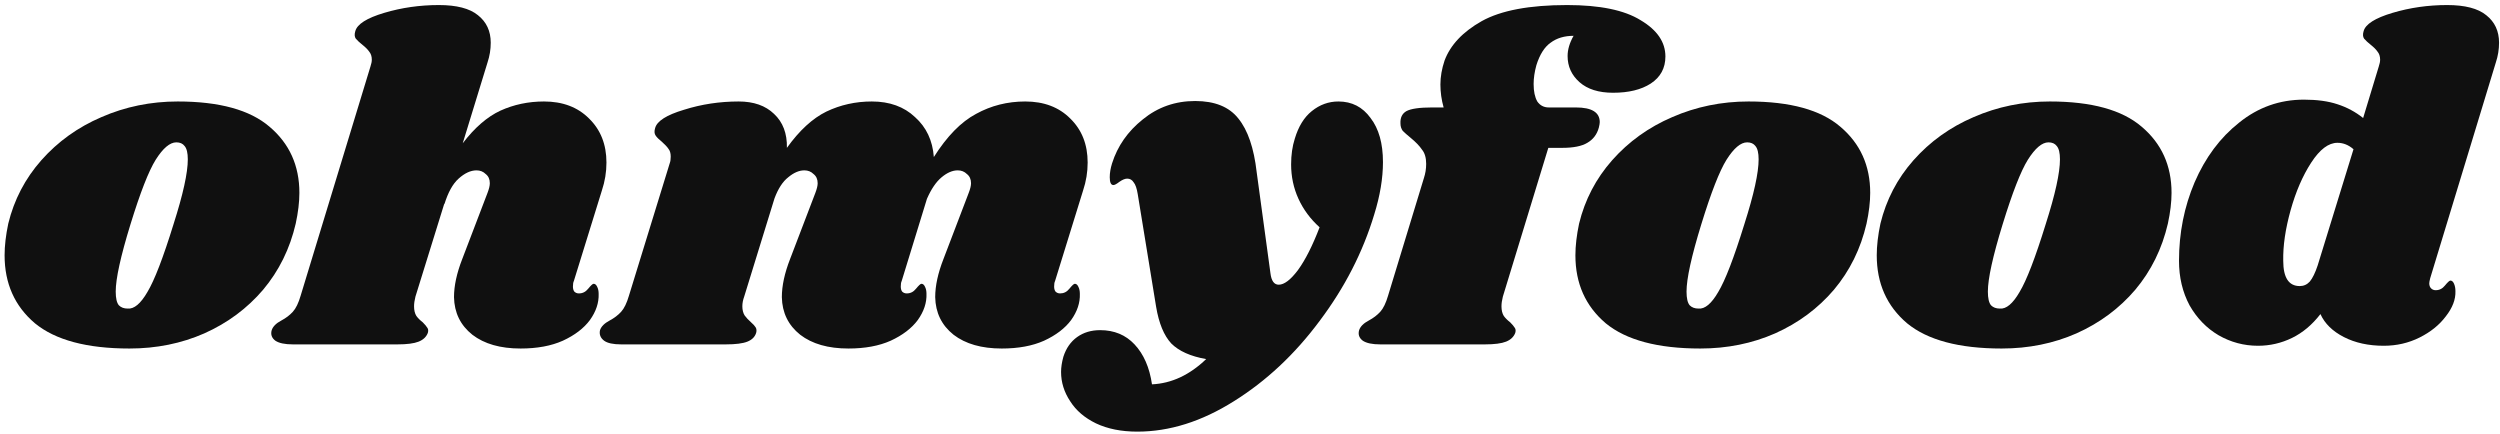
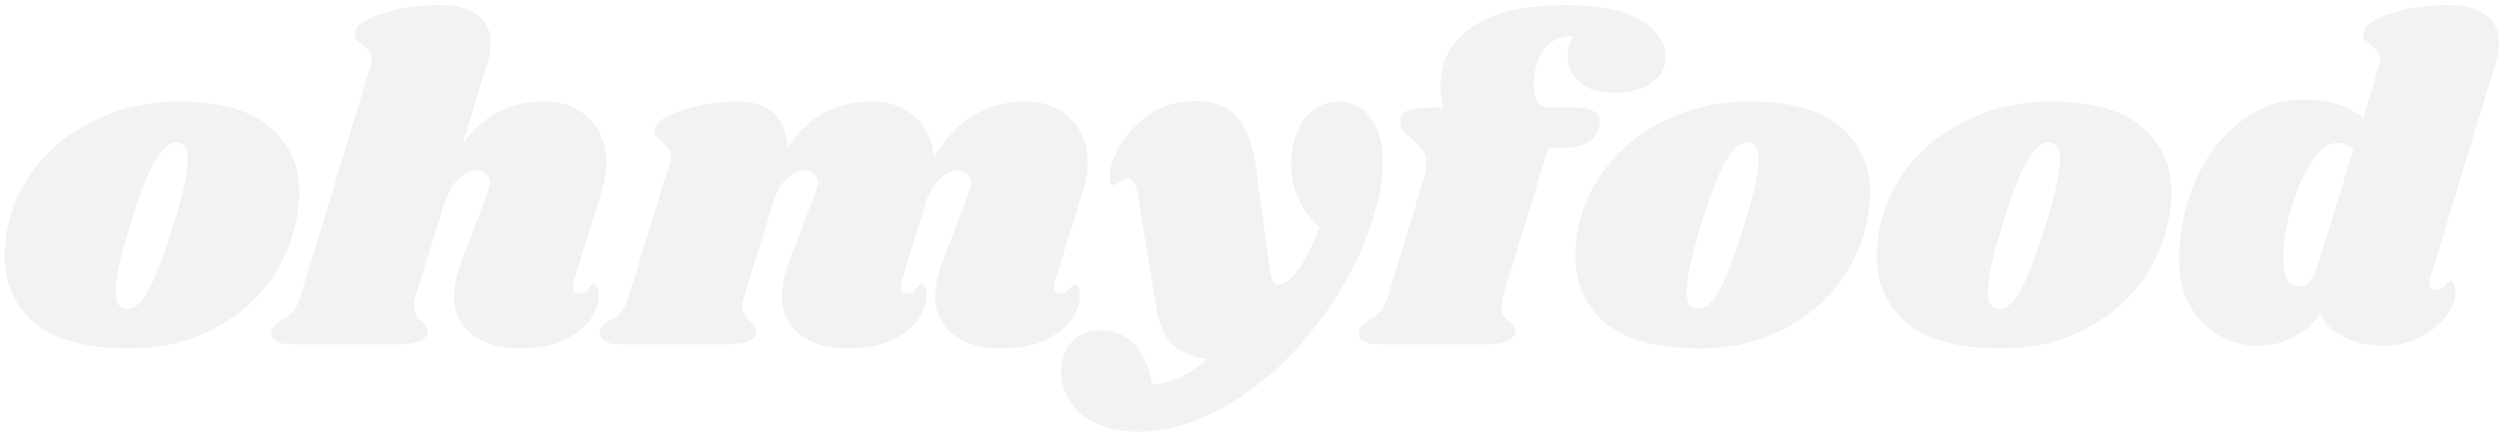
<svg xmlns="http://www.w3.org/2000/svg" width="196" height="34" viewBox="0 0 196 34" fill="none">
-   <path d="M13.932 7.956C17.196 7.956 19.596 8.616 21.132 9.936C22.692 11.256 23.472 12.984 23.472 15.12C23.472 15.84 23.376 16.644 23.184 17.532C22.728 19.5 21.876 21.228 20.628 22.716C19.38 24.18 17.844 25.32 16.02 26.136C14.22 26.928 12.264 27.324 10.152 27.324C6.816 27.324 4.344 26.664 2.736 25.344C1.152 24 0.36 22.224 0.36 20.016C0.36 19.272 0.456 18.444 0.648 17.532C1.104 15.66 1.968 14.004 3.24 12.564C4.536 11.1 6.108 9.972 7.956 9.18C9.828 8.364 11.82 7.956 13.932 7.956ZM13.824 11.16C13.32 11.16 12.78 11.616 12.204 12.528C11.652 13.416 10.992 15.108 10.224 17.604C9.456 20.1 9.072 21.852 9.072 22.86C9.072 23.388 9.156 23.748 9.324 23.94C9.492 24.108 9.72 24.192 10.008 24.192C10.512 24.24 11.028 23.808 11.556 22.896C12.108 21.984 12.792 20.208 13.608 17.568C14.352 15.24 14.724 13.548 14.724 12.492C14.724 11.988 14.64 11.64 14.472 11.448C14.328 11.256 14.112 11.16 13.824 11.16Z" fill="#101010" />
-   <path d="M44.99 22.032C44.942 22.128 44.918 22.272 44.918 22.464C44.918 22.632 44.954 22.764 45.026 22.86C45.122 22.956 45.242 23.004 45.386 23.004C45.674 23.004 45.914 22.884 46.106 22.644C46.322 22.38 46.466 22.248 46.538 22.248C46.658 22.248 46.754 22.332 46.826 22.5C46.898 22.644 46.934 22.824 46.934 23.04C46.958 23.736 46.73 24.42 46.25 25.092C45.77 25.74 45.062 26.28 44.126 26.712C43.214 27.12 42.11 27.324 40.814 27.324C39.23 27.324 37.97 26.964 37.034 26.244C36.098 25.5 35.618 24.516 35.594 23.292C35.594 22.404 35.81 21.408 36.242 20.304L38.222 15.12C38.342 14.808 38.402 14.556 38.402 14.364C38.402 14.052 38.294 13.812 38.078 13.644C37.886 13.452 37.646 13.356 37.358 13.356C36.902 13.356 36.434 13.572 35.954 14.004C35.498 14.412 35.126 15.084 34.838 16.02V15.948L32.57 23.256C32.498 23.544 32.462 23.796 32.462 24.012C32.462 24.324 32.522 24.576 32.642 24.768C32.762 24.936 32.93 25.104 33.146 25.272C33.314 25.44 33.434 25.584 33.506 25.704C33.578 25.8 33.59 25.932 33.542 26.1C33.422 26.412 33.182 26.64 32.822 26.784C32.462 26.928 31.91 27 31.166 27H22.958C22.334 27 21.878 26.904 21.59 26.712C21.302 26.496 21.206 26.22 21.302 25.884C21.398 25.596 21.65 25.344 22.058 25.128C22.418 24.936 22.718 24.708 22.958 24.444C23.198 24.18 23.402 23.76 23.57 23.184L29.042 5.22C29.114 5.004 29.15 4.824 29.15 4.68C29.15 4.416 29.078 4.2 28.934 4.032C28.814 3.864 28.646 3.696 28.43 3.528C28.19 3.336 28.01 3.168 27.89 3.024C27.794 2.88 27.782 2.688 27.854 2.448C27.998 1.896 28.754 1.416 30.122 1.008C31.49 0.6 32.918 0.396 34.406 0.396C35.798 0.396 36.818 0.66 37.466 1.188C38.138 1.716 38.474 2.436 38.474 3.348C38.474 3.876 38.39 4.392 38.222 4.896L36.278 11.232C37.214 10.008 38.198 9.156 39.23 8.676C40.286 8.196 41.426 7.956 42.65 7.956C44.114 7.956 45.29 8.4 46.178 9.288C47.09 10.176 47.546 11.328 47.546 12.744C47.546 13.488 47.426 14.22 47.186 14.94L44.99 22.032Z" fill="#101010" />
-   <path d="M82.716 22.032C82.668 22.128 82.644 22.272 82.644 22.464C82.644 22.632 82.68 22.764 82.752 22.86C82.849 22.956 82.969 23.004 83.112 23.004C83.4 23.004 83.641 22.884 83.832 22.644C84.049 22.38 84.192 22.248 84.264 22.248C84.385 22.248 84.481 22.332 84.552 22.5C84.624 22.644 84.66 22.824 84.66 23.04C84.684 23.736 84.457 24.42 83.977 25.092C83.496 25.74 82.788 26.28 81.853 26.712C80.941 27.12 79.837 27.324 78.54 27.324C76.957 27.324 75.697 26.964 74.76 26.244C73.825 25.5 73.344 24.516 73.32 23.292C73.32 22.404 73.537 21.408 73.969 20.304L75.948 15.12C76.069 14.808 76.129 14.556 76.129 14.364C76.129 14.052 76.02 13.812 75.805 13.644C75.612 13.452 75.373 13.356 75.085 13.356C74.677 13.356 74.257 13.536 73.825 13.896C73.392 14.256 73.008 14.82 72.672 15.588L70.692 22.032C70.644 22.128 70.621 22.272 70.621 22.464C70.621 22.632 70.656 22.764 70.728 22.86C70.825 22.956 70.945 23.004 71.088 23.004C71.376 23.004 71.617 22.884 71.808 22.644C72.025 22.38 72.168 22.248 72.24 22.248C72.361 22.248 72.457 22.332 72.528 22.5C72.6 22.644 72.636 22.824 72.636 23.04C72.66 23.736 72.433 24.42 71.953 25.092C71.472 25.74 70.764 26.28 69.829 26.712C68.916 27.12 67.812 27.324 66.516 27.324C64.933 27.324 63.672 26.964 62.736 26.244C61.8 25.5 61.321 24.516 61.297 23.292C61.297 22.404 61.513 21.408 61.944 20.304L63.925 15.12C64.044 14.808 64.105 14.556 64.105 14.364C64.105 14.052 63.996 13.812 63.781 13.644C63.589 13.452 63.349 13.356 63.06 13.356C62.653 13.356 62.233 13.536 61.8 13.896C61.368 14.232 61.008 14.784 60.721 15.552L58.344 23.256C58.248 23.52 58.2 23.772 58.2 24.012C58.2 24.3 58.261 24.54 58.38 24.732C58.501 24.9 58.669 25.08 58.885 25.272C59.053 25.416 59.172 25.548 59.245 25.668C59.316 25.788 59.328 25.932 59.281 26.1C59.184 26.412 58.956 26.64 58.596 26.784C58.236 26.928 57.672 27 56.904 27H48.697C48.072 27 47.629 26.904 47.364 26.712C47.077 26.496 46.968 26.22 47.041 25.884C47.136 25.596 47.389 25.344 47.797 25.128C48.157 24.936 48.456 24.708 48.697 24.444C48.937 24.18 49.141 23.76 49.309 23.184L52.513 12.78C52.56 12.66 52.584 12.492 52.584 12.276C52.584 12.012 52.525 11.808 52.404 11.664C52.309 11.52 52.141 11.34 51.901 11.124C51.66 10.932 51.492 10.764 51.397 10.62C51.3 10.476 51.288 10.284 51.361 10.044C51.505 9.492 52.261 9.012 53.629 8.604C54.996 8.172 56.425 7.956 57.913 7.956C59.089 7.956 60.013 8.28 60.684 8.928C61.38 9.576 61.717 10.464 61.693 11.592C62.676 10.224 63.709 9.276 64.788 8.748C65.892 8.22 67.081 7.956 68.353 7.956C69.745 7.956 70.873 8.364 71.737 9.18C72.624 9.972 73.117 11.016 73.213 12.312C74.245 10.68 75.349 9.552 76.525 8.928C77.701 8.28 78.984 7.956 80.376 7.956C81.841 7.956 83.016 8.4 83.904 9.288C84.817 10.176 85.272 11.328 85.272 12.744C85.272 13.488 85.153 14.22 84.912 14.94L82.716 22.032Z" fill="#101010" />
-   <path d="M104.932 7.956C105.988 7.956 106.828 8.388 107.452 9.252C108.1 10.092 108.424 11.244 108.424 12.708C108.424 13.98 108.196 15.348 107.74 16.812C106.852 19.764 105.424 22.548 103.456 25.164C101.512 27.78 99.267 29.88 96.724 31.464C94.204 33.048 91.684 33.84 89.164 33.84C87.916 33.84 86.835 33.624 85.924 33.192C85.035 32.76 84.364 32.184 83.907 31.464C83.427 30.744 83.188 29.976 83.188 29.16C83.188 28.8 83.248 28.404 83.368 27.972C83.584 27.3 83.944 26.784 84.448 26.424C84.951 26.064 85.552 25.884 86.248 25.884C87.352 25.884 88.251 26.256 88.948 27C89.668 27.768 90.124 28.812 90.316 30.132C91.852 30.06 93.267 29.4 94.564 28.152C93.34 27.936 92.427 27.528 91.828 26.928C91.251 26.304 90.856 25.344 90.639 24.048L89.2 15.228C89.127 14.772 89.019 14.46 88.876 14.292C88.755 14.1 88.588 14.004 88.372 14.004C88.204 14.004 87.999 14.088 87.76 14.256C87.543 14.424 87.388 14.508 87.291 14.508C87.1 14.508 87.004 14.304 87.004 13.896C87.004 13.56 87.064 13.2 87.183 12.816C87.615 11.448 88.42 10.296 89.596 9.36C90.772 8.4 92.139 7.92 93.7 7.92C95.236 7.92 96.364 8.376 97.084 9.288C97.828 10.2 98.308 11.604 98.524 13.5L99.603 21.42C99.675 22.02 99.891 22.32 100.252 22.32C100.684 22.32 101.188 21.936 101.764 21.168C102.34 20.376 102.904 19.26 103.456 17.82C102.736 17.172 102.184 16.428 101.8 15.588C101.416 14.748 101.224 13.848 101.224 12.888C101.224 12.144 101.32 11.472 101.512 10.872C101.8 9.912 102.244 9.192 102.844 8.712C103.468 8.208 104.164 7.956 104.932 7.956Z" fill="#101010" />
-   <path d="M122.864 0.396C125.432 0.396 127.352 0.792 128.624 1.584C129.92 2.352 130.568 3.3 130.568 4.428C130.568 5.34 130.184 6.048 129.416 6.552C128.672 7.032 127.688 7.272 126.464 7.272C125.336 7.272 124.46 6.996 123.836 6.444C123.212 5.892 122.9 5.208 122.9 4.392C122.9 3.888 123.056 3.36 123.368 2.808C122.648 2.808 122.048 2.988 121.568 3.348C121.088 3.684 120.716 4.272 120.452 5.112C120.308 5.64 120.236 6.132 120.236 6.588C120.236 7.164 120.332 7.62 120.524 7.956C120.74 8.268 121.04 8.424 121.424 8.424H123.548C124.796 8.424 125.42 8.808 125.42 9.576C125.42 9.672 125.396 9.816 125.348 10.008C125.204 10.536 124.904 10.932 124.448 11.196C124.016 11.46 123.356 11.592 122.468 11.592H121.388L117.824 23.256C117.752 23.544 117.716 23.796 117.716 24.012C117.716 24.324 117.776 24.576 117.896 24.768C118.016 24.936 118.184 25.104 118.4 25.272C118.568 25.44 118.688 25.584 118.76 25.704C118.832 25.8 118.844 25.932 118.796 26.1C118.676 26.412 118.436 26.64 118.076 26.784C117.716 26.928 117.164 27 116.42 27H108.212C107.588 27 107.132 26.904 106.844 26.712C106.556 26.496 106.46 26.22 106.556 25.884C106.652 25.596 106.904 25.344 107.312 25.128C107.672 24.936 107.972 24.708 108.212 24.444C108.452 24.18 108.656 23.76 108.824 23.184L111.632 13.968C111.752 13.608 111.812 13.236 111.812 12.852C111.812 12.372 111.704 12 111.488 11.736C111.296 11.448 110.996 11.136 110.588 10.8C110.324 10.584 110.12 10.404 109.976 10.26C109.856 10.092 109.796 9.9 109.796 9.684C109.772 9.228 109.928 8.904 110.264 8.712C110.624 8.52 111.296 8.424 112.28 8.424H113.18C113.012 7.824 112.928 7.224 112.928 6.624C112.928 6.024 113.036 5.4 113.252 4.752C113.708 3.528 114.68 2.496 116.168 1.656C117.68 0.816 119.912 0.396 122.864 0.396Z" fill="#101010" />
-   <path d="M137.084 7.956C140.348 7.956 142.748 8.616 144.284 9.936C145.844 11.256 146.624 12.984 146.624 15.12C146.624 15.84 146.528 16.644 146.336 17.532C145.88 19.5 145.028 21.228 143.78 22.716C142.532 24.18 140.996 25.32 139.172 26.136C137.372 26.928 135.416 27.324 133.304 27.324C129.968 27.324 127.496 26.664 125.888 25.344C124.304 24 123.512 22.224 123.512 20.016C123.512 19.272 123.608 18.444 123.8 17.532C124.256 15.66 125.12 14.004 126.392 12.564C127.688 11.1 129.26 9.972 131.108 9.18C132.98 8.364 134.972 7.956 137.084 7.956ZM136.976 11.16C136.472 11.16 135.932 11.616 135.356 12.528C134.804 13.416 134.144 15.108 133.376 17.604C132.608 20.1 132.224 21.852 132.224 22.86C132.224 23.388 132.308 23.748 132.476 23.94C132.644 24.108 132.872 24.192 133.16 24.192C133.664 24.24 134.18 23.808 134.708 22.896C135.26 21.984 135.944 20.208 136.76 17.568C137.504 15.24 137.876 13.548 137.876 12.492C137.876 11.988 137.792 11.64 137.624 11.448C137.48 11.256 137.264 11.16 136.976 11.16Z" fill="#101010" />
-   <path d="M160.709 7.956C163.973 7.956 166.373 8.616 167.909 9.936C169.469 11.256 170.249 12.984 170.249 15.12C170.249 15.84 170.153 16.644 169.961 17.532C169.505 19.5 168.653 21.228 167.405 22.716C166.157 24.18 164.621 25.32 162.797 26.136C160.997 26.928 159.041 27.324 156.929 27.324C153.593 27.324 151.121 26.664 149.513 25.344C147.929 24 147.137 22.224 147.137 20.016C147.137 19.272 147.233 18.444 147.425 17.532C147.881 15.66 148.745 14.004 150.017 12.564C151.313 11.1 152.885 9.972 154.733 9.18C156.605 8.364 158.597 7.956 160.709 7.956ZM160.601 11.16C160.097 11.16 159.557 11.616 158.981 12.528C158.429 13.416 157.769 15.108 157.001 17.604C156.233 20.1 155.849 21.852 155.849 22.86C155.849 23.388 155.933 23.748 156.101 23.94C156.269 24.108 156.497 24.192 156.785 24.192C157.289 24.24 157.805 23.808 158.333 22.896C158.885 21.984 159.569 20.208 160.385 17.568C161.129 15.24 161.501 13.548 161.501 12.492C161.501 11.988 161.417 11.64 161.249 11.448C161.105 11.256 160.889 11.16 160.601 11.16Z" fill="#101010" />
-   <path d="M190.526 21.816C190.478 22.008 190.454 22.14 190.454 22.212C190.454 22.38 190.502 22.512 190.598 22.608C190.694 22.704 190.814 22.752 190.958 22.752C191.246 22.752 191.486 22.632 191.678 22.392C191.894 22.128 192.038 21.996 192.11 21.996C192.23 21.996 192.326 22.08 192.398 22.248C192.47 22.416 192.506 22.608 192.506 22.824C192.53 23.472 192.278 24.132 191.75 24.804C191.246 25.476 190.562 26.028 189.698 26.46C188.834 26.892 187.898 27.108 186.89 27.108C185.69 27.108 184.646 26.88 183.758 26.424C182.87 25.968 182.258 25.368 181.922 24.624C181.274 25.464 180.53 26.088 179.69 26.496C178.85 26.904 177.962 27.108 177.026 27.108C175.922 27.108 174.89 26.832 173.93 26.28C172.994 25.728 172.238 24.948 171.662 23.94C171.11 22.908 170.834 21.744 170.834 20.448C170.834 18.264 171.242 16.212 172.058 14.292C172.898 12.348 174.062 10.788 175.55 9.612C177.038 8.412 178.73 7.812 180.626 7.812C181.658 7.812 182.534 7.932 183.254 8.172C183.998 8.412 184.67 8.772 185.27 9.252L186.494 5.22C186.566 5.004 186.602 4.824 186.602 4.68C186.602 4.416 186.53 4.2 186.386 4.032C186.266 3.864 186.098 3.696 185.882 3.528C185.642 3.336 185.462 3.168 185.342 3.024C185.246 2.88 185.234 2.688 185.306 2.448C185.45 1.896 186.206 1.416 187.574 1.008C188.942 0.6 190.37 0.396 191.858 0.396C193.25 0.396 194.27 0.66 194.918 1.188C195.59 1.716 195.926 2.436 195.926 3.348C195.926 3.876 195.842 4.392 195.674 4.896L190.526 21.816ZM184.514 11.7C184.13 11.364 183.71 11.196 183.254 11.196C182.558 11.196 181.874 11.712 181.202 12.744C180.53 13.776 179.99 15.024 179.582 16.488C179.174 17.952 178.982 19.272 179.006 20.448C179.006 21.768 179.438 22.428 180.302 22.428C180.614 22.428 180.878 22.308 181.094 22.068C181.31 21.804 181.514 21.384 181.706 20.808L184.514 11.7Z" fill="#101010" />
+   <path d="M13.932 7.956C17.196 7.956 19.596 8.616 21.132 9.936C22.692 11.256 23.472 12.984 23.472 15.12C23.472 15.84 23.376 16.644 23.184 17.532C22.728 19.5 21.876 21.228 20.628 22.716C19.38 24.18 17.844 25.32 16.02 26.136C14.22 26.928 12.264 27.324 10.152 27.324C6.816 27.324 4.344 26.664 2.736 25.344C1.152 24 0.36 22.224 0.36 20.016C0.36 19.272 0.456 18.444 0.648 17.532C1.104 15.66 1.968 14.004 3.24 12.564C4.536 11.1 6.108 9.972 7.956 9.18C9.828 8.364 11.82 7.956 13.932 7.956ZM13.824 11.16C13.32 11.16 12.78 11.616 12.204 12.528C11.652 13.416 10.992 15.108 10.224 17.604C9.456 20.1 9.072 21.852 9.072 22.86C9.072 23.388 9.156 23.748 9.324 23.94C9.492 24.108 9.72 24.192 10.008 24.192C10.512 24.24 11.028 23.808 11.556 22.896C12.108 21.984 12.792 20.208 13.608 17.568C14.352 15.24 14.724 13.548 14.724 12.492C14.724 11.988 14.64 11.64 14.472 11.448C14.328 11.256 14.112 11.16 13.824 11.16Z" fill="#f2f2f2" />
+   <path d="M44.99 22.032C44.942 22.128 44.918 22.272 44.918 22.464C44.918 22.632 44.954 22.764 45.026 22.86C45.122 22.956 45.242 23.004 45.386 23.004C45.674 23.004 45.914 22.884 46.106 22.644C46.322 22.38 46.466 22.248 46.538 22.248C46.658 22.248 46.754 22.332 46.826 22.5C46.898 22.644 46.934 22.824 46.934 23.04C46.958 23.736 46.73 24.42 46.25 25.092C45.77 25.74 45.062 26.28 44.126 26.712C43.214 27.12 42.11 27.324 40.814 27.324C39.23 27.324 37.97 26.964 37.034 26.244C36.098 25.5 35.618 24.516 35.594 23.292C35.594 22.404 35.81 21.408 36.242 20.304L38.222 15.12C38.342 14.808 38.402 14.556 38.402 14.364C38.402 14.052 38.294 13.812 38.078 13.644C37.886 13.452 37.646 13.356 37.358 13.356C36.902 13.356 36.434 13.572 35.954 14.004C35.498 14.412 35.126 15.084 34.838 16.02V15.948L32.57 23.256C32.498 23.544 32.462 23.796 32.462 24.012C32.462 24.324 32.522 24.576 32.642 24.768C32.762 24.936 32.93 25.104 33.146 25.272C33.314 25.44 33.434 25.584 33.506 25.704C33.578 25.8 33.59 25.932 33.542 26.1C33.422 26.412 33.182 26.64 32.822 26.784C32.462 26.928 31.91 27 31.166 27H22.958C22.334 27 21.878 26.904 21.59 26.712C21.302 26.496 21.206 26.22 21.302 25.884C21.398 25.596 21.65 25.344 22.058 25.128C22.418 24.936 22.718 24.708 22.958 24.444C23.198 24.18 23.402 23.76 23.57 23.184L29.042 5.22C29.114 5.004 29.15 4.824 29.15 4.68C29.15 4.416 29.078 4.2 28.934 4.032C28.814 3.864 28.646 3.696 28.43 3.528C28.19 3.336 28.01 3.168 27.89 3.024C27.794 2.88 27.782 2.688 27.854 2.448C27.998 1.896 28.754 1.416 30.122 1.008C31.49 0.6 32.918 0.396 34.406 0.396C35.798 0.396 36.818 0.66 37.466 1.188C38.138 1.716 38.474 2.436 38.474 3.348C38.474 3.876 38.39 4.392 38.222 4.896L36.278 11.232C37.214 10.008 38.198 9.156 39.23 8.676C40.286 8.196 41.426 7.956 42.65 7.956C44.114 7.956 45.29 8.4 46.178 9.288C47.09 10.176 47.546 11.328 47.546 12.744C47.546 13.488 47.426 14.22 47.186 14.94L44.99 22.032Z" fill="#F2F2F2" />
+   <path d="M82.716 22.032C82.668 22.128 82.644 22.272 82.644 22.464C82.644 22.632 82.68 22.764 82.752 22.86C82.849 22.956 82.969 23.004 83.112 23.004C83.4 23.004 83.641 22.884 83.832 22.644C84.049 22.38 84.192 22.248 84.264 22.248C84.385 22.248 84.481 22.332 84.552 22.5C84.624 22.644 84.66 22.824 84.66 23.04C84.684 23.736 84.457 24.42 83.977 25.092C83.496 25.74 82.788 26.28 81.853 26.712C80.941 27.12 79.837 27.324 78.54 27.324C76.957 27.324 75.697 26.964 74.76 26.244C73.825 25.5 73.344 24.516 73.32 23.292C73.32 22.404 73.537 21.408 73.969 20.304L75.948 15.12C76.069 14.808 76.129 14.556 76.129 14.364C76.129 14.052 76.02 13.812 75.805 13.644C75.612 13.452 75.373 13.356 75.085 13.356C74.677 13.356 74.257 13.536 73.825 13.896C73.392 14.256 73.008 14.82 72.672 15.588L70.692 22.032C70.644 22.128 70.621 22.272 70.621 22.464C70.621 22.632 70.656 22.764 70.728 22.86C70.825 22.956 70.945 23.004 71.088 23.004C71.376 23.004 71.617 22.884 71.808 22.644C72.025 22.38 72.168 22.248 72.24 22.248C72.361 22.248 72.457 22.332 72.528 22.5C72.6 22.644 72.636 22.824 72.636 23.04C72.66 23.736 72.433 24.42 71.953 25.092C71.472 25.74 70.764 26.28 69.829 26.712C68.916 27.12 67.812 27.324 66.516 27.324C64.933 27.324 63.672 26.964 62.736 26.244C61.8 25.5 61.321 24.516 61.297 23.292C61.297 22.404 61.513 21.408 61.944 20.304L63.925 15.12C64.044 14.808 64.105 14.556 64.105 14.364C64.105 14.052 63.996 13.812 63.781 13.644C63.589 13.452 63.349 13.356 63.06 13.356C62.653 13.356 62.233 13.536 61.8 13.896C61.368 14.232 61.008 14.784 60.721 15.552L58.344 23.256C58.248 23.52 58.2 23.772 58.2 24.012C58.2 24.3 58.261 24.54 58.38 24.732C58.501 24.9 58.669 25.08 58.885 25.272C59.053 25.416 59.172 25.548 59.245 25.668C59.316 25.788 59.328 25.932 59.281 26.1C59.184 26.412 58.956 26.64 58.596 26.784C58.236 26.928 57.672 27 56.904 27H48.697C48.072 27 47.629 26.904 47.364 26.712C47.077 26.496 46.968 26.22 47.041 25.884C47.136 25.596 47.389 25.344 47.797 25.128C48.157 24.936 48.456 24.708 48.697 24.444C48.937 24.18 49.141 23.76 49.309 23.184L52.513 12.78C52.56 12.66 52.584 12.492 52.584 12.276C52.584 12.012 52.525 11.808 52.404 11.664C52.309 11.52 52.141 11.34 51.901 11.124C51.66 10.932 51.492 10.764 51.397 10.62C51.3 10.476 51.288 10.284 51.361 10.044C51.505 9.492 52.261 9.012 53.629 8.604C54.996 8.172 56.425 7.956 57.913 7.956C59.089 7.956 60.013 8.28 60.684 8.928C61.38 9.576 61.717 10.464 61.693 11.592C62.676 10.224 63.709 9.276 64.788 8.748C65.892 8.22 67.081 7.956 68.353 7.956C69.745 7.956 70.873 8.364 71.737 9.18C72.624 9.972 73.117 11.016 73.213 12.312C74.245 10.68 75.349 9.552 76.525 8.928C77.701 8.28 78.984 7.956 80.376 7.956C81.841 7.956 83.016 8.4 83.904 9.288C84.817 10.176 85.272 11.328 85.272 12.744C85.272 13.488 85.153 14.22 84.912 14.94L82.716 22.032Z" fill="#F2F2F2" />
+   <path d="M104.932 7.956C105.988 7.956 106.828 8.388 107.452 9.252C108.1 10.092 108.424 11.244 108.424 12.708C108.424 13.98 108.196 15.348 107.74 16.812C106.852 19.764 105.424 22.548 103.456 25.164C101.512 27.78 99.267 29.88 96.724 31.464C94.204 33.048 91.684 33.84 89.164 33.84C87.916 33.84 86.835 33.624 85.924 33.192C85.035 32.76 84.364 32.184 83.907 31.464C83.427 30.744 83.188 29.976 83.188 29.16C83.188 28.8 83.248 28.404 83.368 27.972C83.584 27.3 83.944 26.784 84.448 26.424C84.951 26.064 85.552 25.884 86.248 25.884C87.352 25.884 88.251 26.256 88.948 27C89.668 27.768 90.124 28.812 90.316 30.132C91.852 30.06 93.267 29.4 94.564 28.152C93.34 27.936 92.427 27.528 91.828 26.928C91.251 26.304 90.856 25.344 90.639 24.048L89.2 15.228C89.127 14.772 89.019 14.46 88.876 14.292C88.755 14.1 88.588 14.004 88.372 14.004C88.204 14.004 87.999 14.088 87.76 14.256C87.543 14.424 87.388 14.508 87.291 14.508C87.1 14.508 87.004 14.304 87.004 13.896C87.004 13.56 87.064 13.2 87.183 12.816C87.615 11.448 88.42 10.296 89.596 9.36C90.772 8.4 92.139 7.92 93.7 7.92C95.236 7.92 96.364 8.376 97.084 9.288C97.828 10.2 98.308 11.604 98.524 13.5L99.603 21.42C99.675 22.02 99.891 22.32 100.252 22.32C100.684 22.32 101.188 21.936 101.764 21.168C102.34 20.376 102.904 19.26 103.456 17.82C102.736 17.172 102.184 16.428 101.8 15.588C101.416 14.748 101.224 13.848 101.224 12.888C101.224 12.144 101.32 11.472 101.512 10.872C101.8 9.912 102.244 9.192 102.844 8.712C103.468 8.208 104.164 7.956 104.932 7.956Z" fill="#F2F2F2" />
+   <path d="M122.864 0.396C125.432 0.396 127.352 0.792 128.624 1.584C129.92 2.352 130.568 3.3 130.568 4.428C130.568 5.34 130.184 6.048 129.416 6.552C128.672 7.032 127.688 7.272 126.464 7.272C125.336 7.272 124.46 6.996 123.836 6.444C123.212 5.892 122.9 5.208 122.9 4.392C122.9 3.888 123.056 3.36 123.368 2.808C122.648 2.808 122.048 2.988 121.568 3.348C121.088 3.684 120.716 4.272 120.452 5.112C120.308 5.64 120.236 6.132 120.236 6.588C120.236 7.164 120.332 7.62 120.524 7.956C120.74 8.268 121.04 8.424 121.424 8.424H123.548C124.796 8.424 125.42 8.808 125.42 9.576C125.42 9.672 125.396 9.816 125.348 10.008C125.204 10.536 124.904 10.932 124.448 11.196C124.016 11.46 123.356 11.592 122.468 11.592H121.388L117.824 23.256C117.752 23.544 117.716 23.796 117.716 24.012C117.716 24.324 117.776 24.576 117.896 24.768C118.016 24.936 118.184 25.104 118.4 25.272C118.568 25.44 118.688 25.584 118.76 25.704C118.832 25.8 118.844 25.932 118.796 26.1C118.676 26.412 118.436 26.64 118.076 26.784C117.716 26.928 117.164 27 116.42 27H108.212C107.588 27 107.132 26.904 106.844 26.712C106.556 26.496 106.46 26.22 106.556 25.884C106.652 25.596 106.904 25.344 107.312 25.128C107.672 24.936 107.972 24.708 108.212 24.444C108.452 24.18 108.656 23.76 108.824 23.184L111.632 13.968C111.752 13.608 111.812 13.236 111.812 12.852C111.812 12.372 111.704 12 111.488 11.736C111.296 11.448 110.996 11.136 110.588 10.8C110.324 10.584 110.12 10.404 109.976 10.26C109.856 10.092 109.796 9.9 109.796 9.684C109.772 9.228 109.928 8.904 110.264 8.712C110.624 8.52 111.296 8.424 112.28 8.424H113.18C113.012 7.824 112.928 7.224 112.928 6.624C112.928 6.024 113.036 5.4 113.252 4.752C113.708 3.528 114.68 2.496 116.168 1.656C117.68 0.816 119.912 0.396 122.864 0.396Z" fill="#F2F2F2" />
+   <path d="M137.084 7.956C140.348 7.956 142.748 8.616 144.284 9.936C145.844 11.256 146.624 12.984 146.624 15.12C146.624 15.84 146.528 16.644 146.336 17.532C145.88 19.5 145.028 21.228 143.78 22.716C142.532 24.18 140.996 25.32 139.172 26.136C137.372 26.928 135.416 27.324 133.304 27.324C129.968 27.324 127.496 26.664 125.888 25.344C124.304 24 123.512 22.224 123.512 20.016C123.512 19.272 123.608 18.444 123.8 17.532C124.256 15.66 125.12 14.004 126.392 12.564C127.688 11.1 129.26 9.972 131.108 9.18C132.98 8.364 134.972 7.956 137.084 7.956ZM136.976 11.16C136.472 11.16 135.932 11.616 135.356 12.528C134.804 13.416 134.144 15.108 133.376 17.604C132.608 20.1 132.224 21.852 132.224 22.86C132.224 23.388 132.308 23.748 132.476 23.94C132.644 24.108 132.872 24.192 133.16 24.192C133.664 24.24 134.18 23.808 134.708 22.896C135.26 21.984 135.944 20.208 136.76 17.568C137.504 15.24 137.876 13.548 137.876 12.492C137.876 11.988 137.792 11.64 137.624 11.448C137.48 11.256 137.264 11.16 136.976 11.16Z" fill="#F2F2F2" />
+   <path d="M160.709 7.956C163.973 7.956 166.373 8.616 167.909 9.936C169.469 11.256 170.249 12.984 170.249 15.12C170.249 15.84 170.153 16.644 169.961 17.532C169.505 19.5 168.653 21.228 167.405 22.716C166.157 24.18 164.621 25.32 162.797 26.136C160.997 26.928 159.041 27.324 156.929 27.324C153.593 27.324 151.121 26.664 149.513 25.344C147.929 24 147.137 22.224 147.137 20.016C147.137 19.272 147.233 18.444 147.425 17.532C147.881 15.66 148.745 14.004 150.017 12.564C151.313 11.1 152.885 9.972 154.733 9.18C156.605 8.364 158.597 7.956 160.709 7.956ZM160.601 11.16C160.097 11.16 159.557 11.616 158.981 12.528C158.429 13.416 157.769 15.108 157.001 17.604C156.233 20.1 155.849 21.852 155.849 22.86C155.849 23.388 155.933 23.748 156.101 23.94C156.269 24.108 156.497 24.192 156.785 24.192C157.289 24.24 157.805 23.808 158.333 22.896C158.885 21.984 159.569 20.208 160.385 17.568C161.129 15.24 161.501 13.548 161.501 12.492C161.501 11.988 161.417 11.64 161.249 11.448C161.105 11.256 160.889 11.16 160.601 11.16Z" fill="#F2F2F2" />
+   <path d="M190.526 21.816C190.478 22.008 190.454 22.14 190.454 22.212C190.454 22.38 190.502 22.512 190.598 22.608C190.694 22.704 190.814 22.752 190.958 22.752C191.246 22.752 191.486 22.632 191.678 22.392C191.894 22.128 192.038 21.996 192.11 21.996C192.23 21.996 192.326 22.08 192.398 22.248C192.47 22.416 192.506 22.608 192.506 22.824C192.53 23.472 192.278 24.132 191.75 24.804C191.246 25.476 190.562 26.028 189.698 26.46C188.834 26.892 187.898 27.108 186.89 27.108C185.69 27.108 184.646 26.88 183.758 26.424C182.87 25.968 182.258 25.368 181.922 24.624C181.274 25.464 180.53 26.088 179.69 26.496C178.85 26.904 177.962 27.108 177.026 27.108C175.922 27.108 174.89 26.832 173.93 26.28C172.994 25.728 172.238 24.948 171.662 23.94C171.11 22.908 170.834 21.744 170.834 20.448C170.834 18.264 171.242 16.212 172.058 14.292C172.898 12.348 174.062 10.788 175.55 9.612C177.038 8.412 178.73 7.812 180.626 7.812C181.658 7.812 182.534 7.932 183.254 8.172C183.998 8.412 184.67 8.772 185.27 9.252L186.494 5.22C186.566 5.004 186.602 4.824 186.602 4.68C186.602 4.416 186.53 4.2 186.386 4.032C186.266 3.864 186.098 3.696 185.882 3.528C185.642 3.336 185.462 3.168 185.342 3.024C185.246 2.88 185.234 2.688 185.306 2.448C185.45 1.896 186.206 1.416 187.574 1.008C188.942 0.6 190.37 0.396 191.858 0.396C193.25 0.396 194.27 0.66 194.918 1.188C195.59 1.716 195.926 2.436 195.926 3.348C195.926 3.876 195.842 4.392 195.674 4.896L190.526 21.816ZM184.514 11.7C184.13 11.364 183.71 11.196 183.254 11.196C182.558 11.196 181.874 11.712 181.202 12.744C180.53 13.776 179.99 15.024 179.582 16.488C179.174 17.952 178.982 19.272 179.006 20.448C179.006 21.768 179.438 22.428 180.302 22.428C180.614 22.428 180.878 22.308 181.094 22.068C181.31 21.804 181.514 21.384 181.706 20.808L184.514 11.7Z" fill="#F2F2F2" />
</svg>
